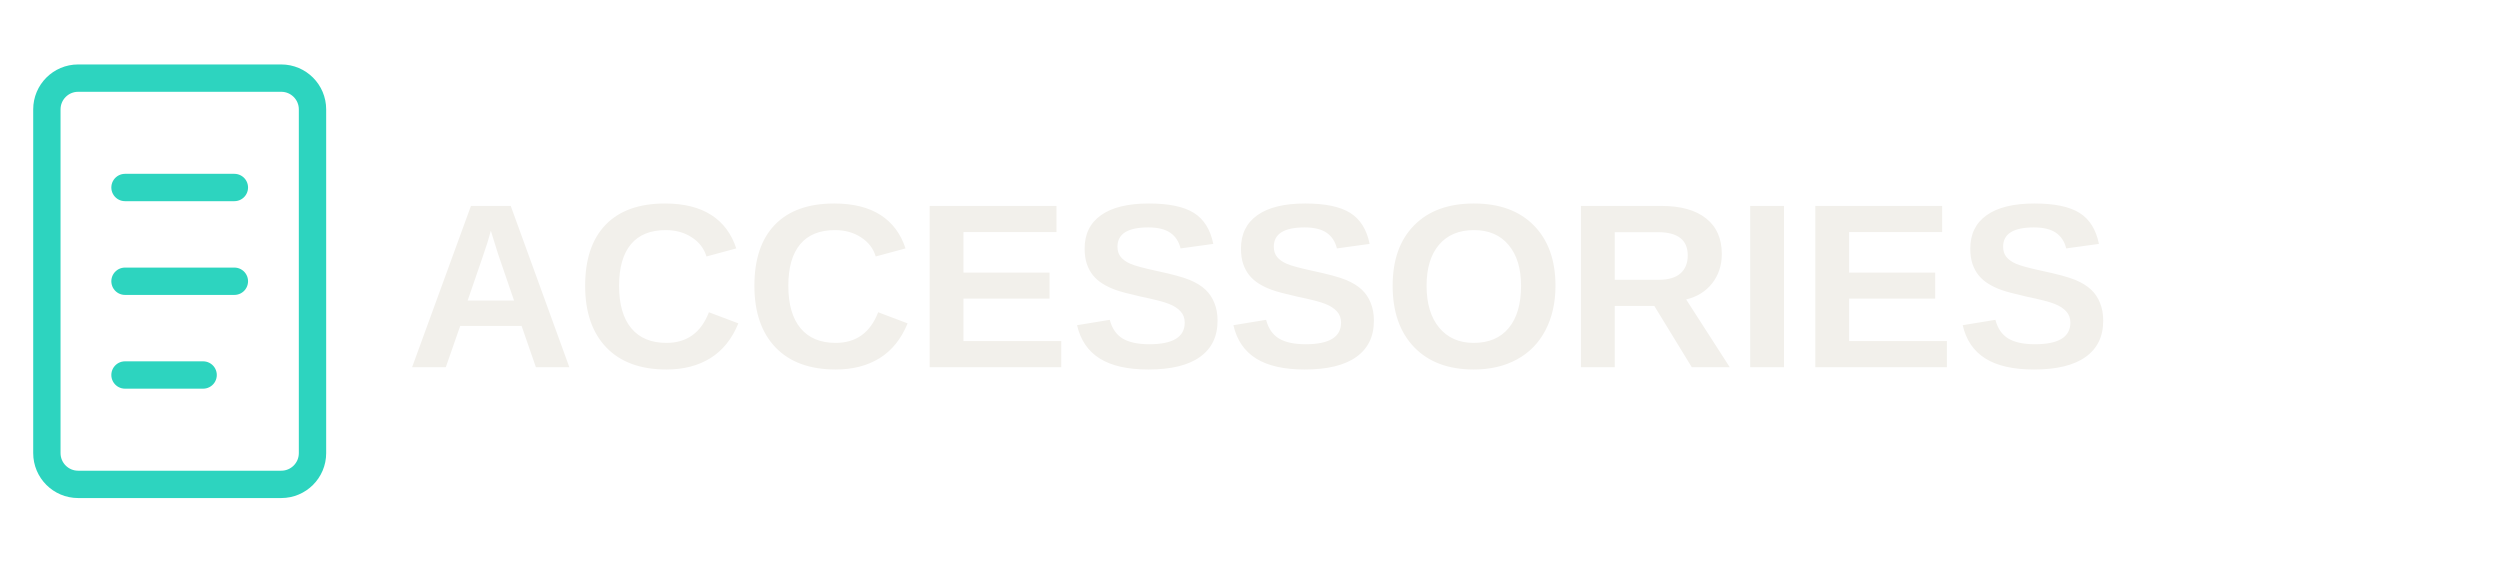
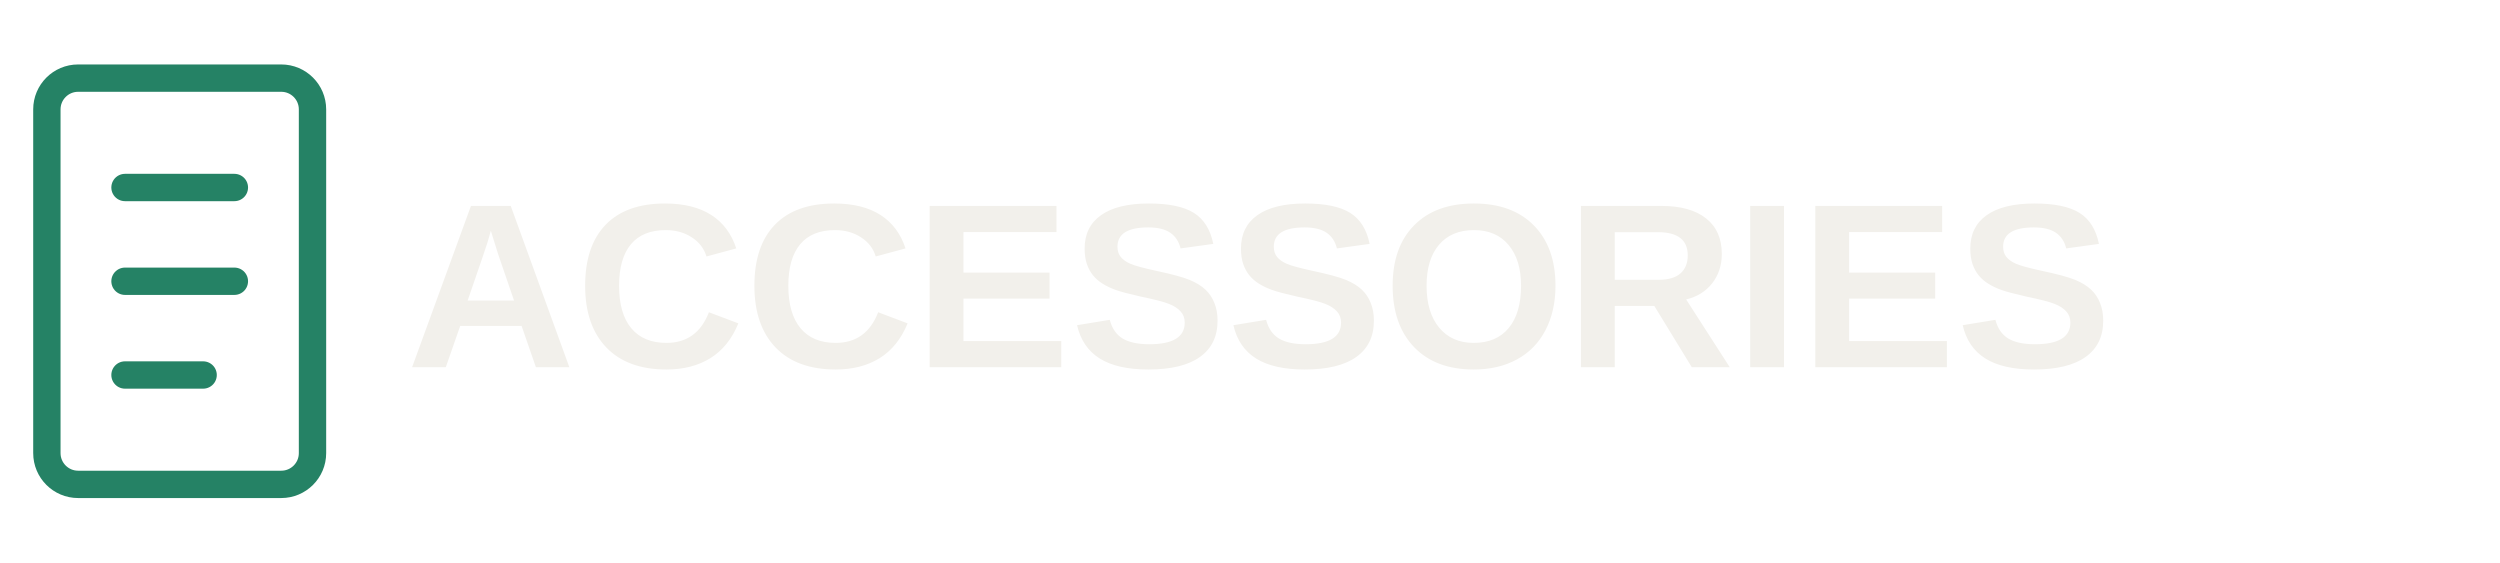
<svg xmlns="http://www.w3.org/2000/svg" viewBox="0 0 320 72" role="img" aria-label="Accessories">
-   <rect x="6" y="10" width="34" height="52" rx="4" fill="none" stroke="#2DD4BF" stroke-width="3.5" />
-   <path d="M16 24h14M16 36h14M16 48h10" stroke="#2DD4BF" stroke-width="3.5" stroke-linecap="round" />
+   <rect x="6" y="10" width="34" height="52" rx="4" fill="none" stroke="#258265" stroke-width="3.5" />
+   <path d="M16 24h14M16 36h14M16 48h10" stroke="#258265" stroke-width="3.5" stroke-linecap="round" />
  <text x="52" y="47" fill="#F2F0EB" font-family="Arial, Helvetica, sans-serif" font-size="30" font-weight="700" textLength="258" lengthAdjust="spacingAndGlyphs">ACCESSORIES</text>
</svg>
